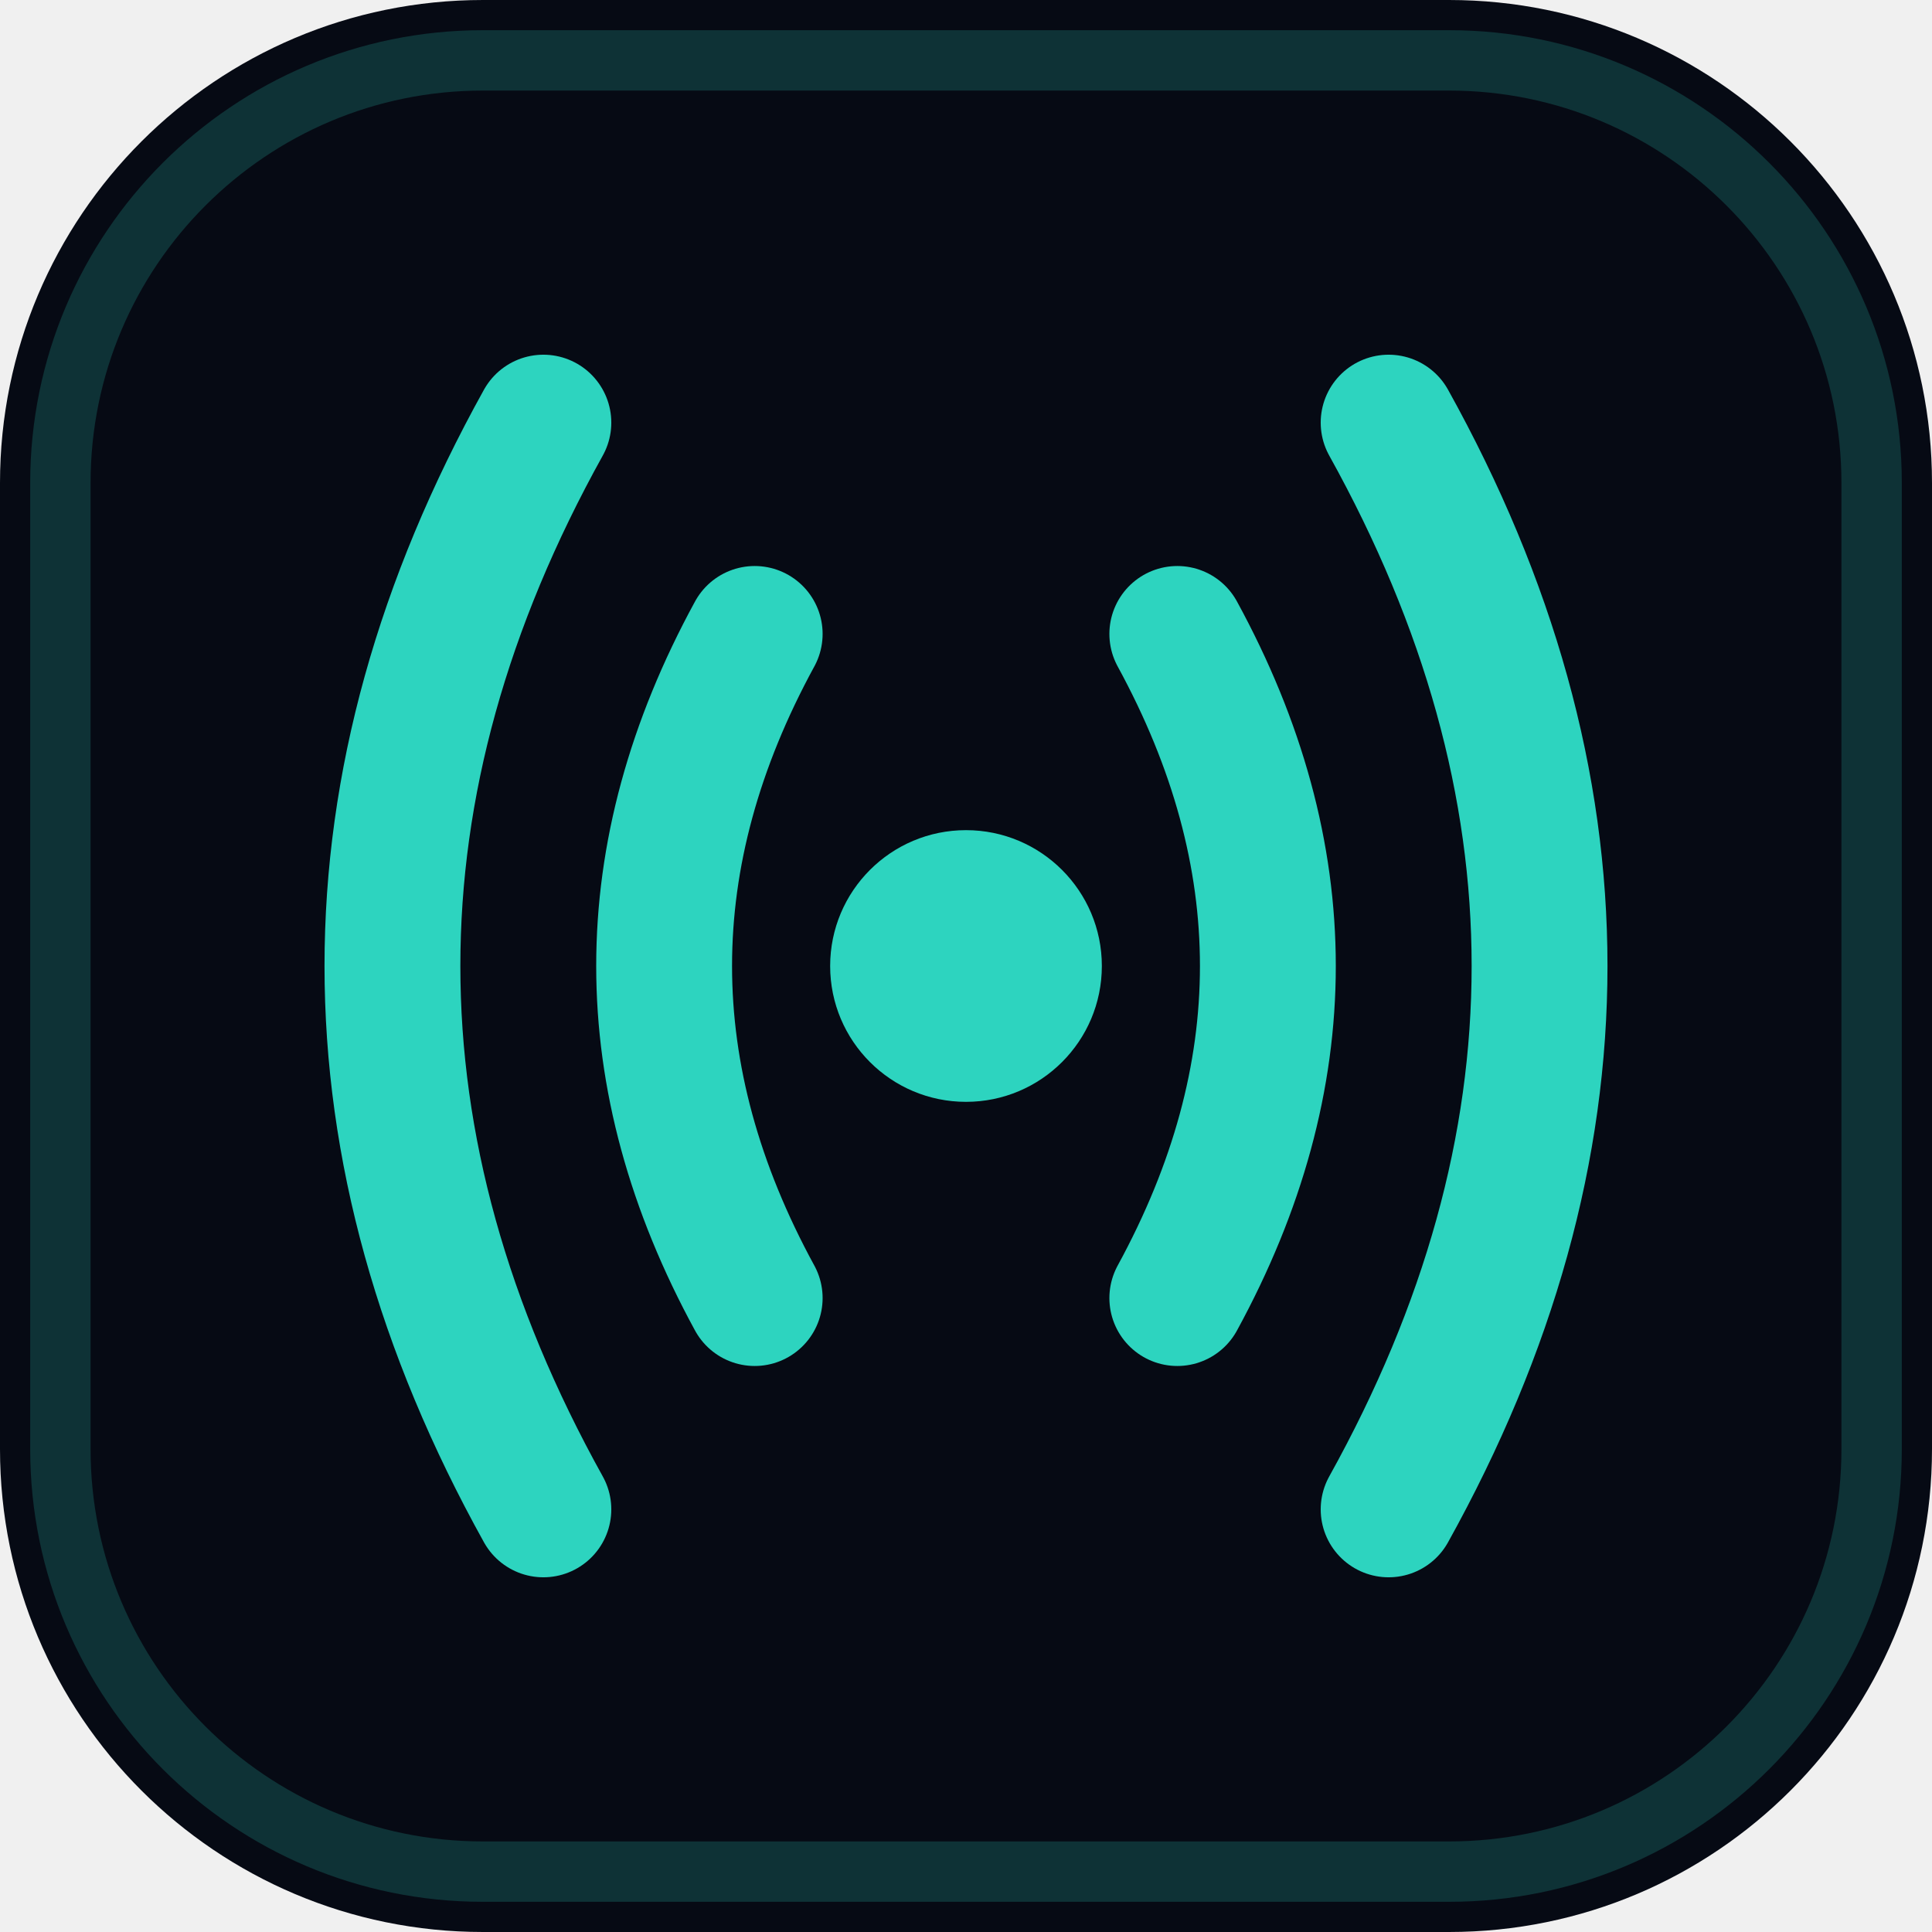
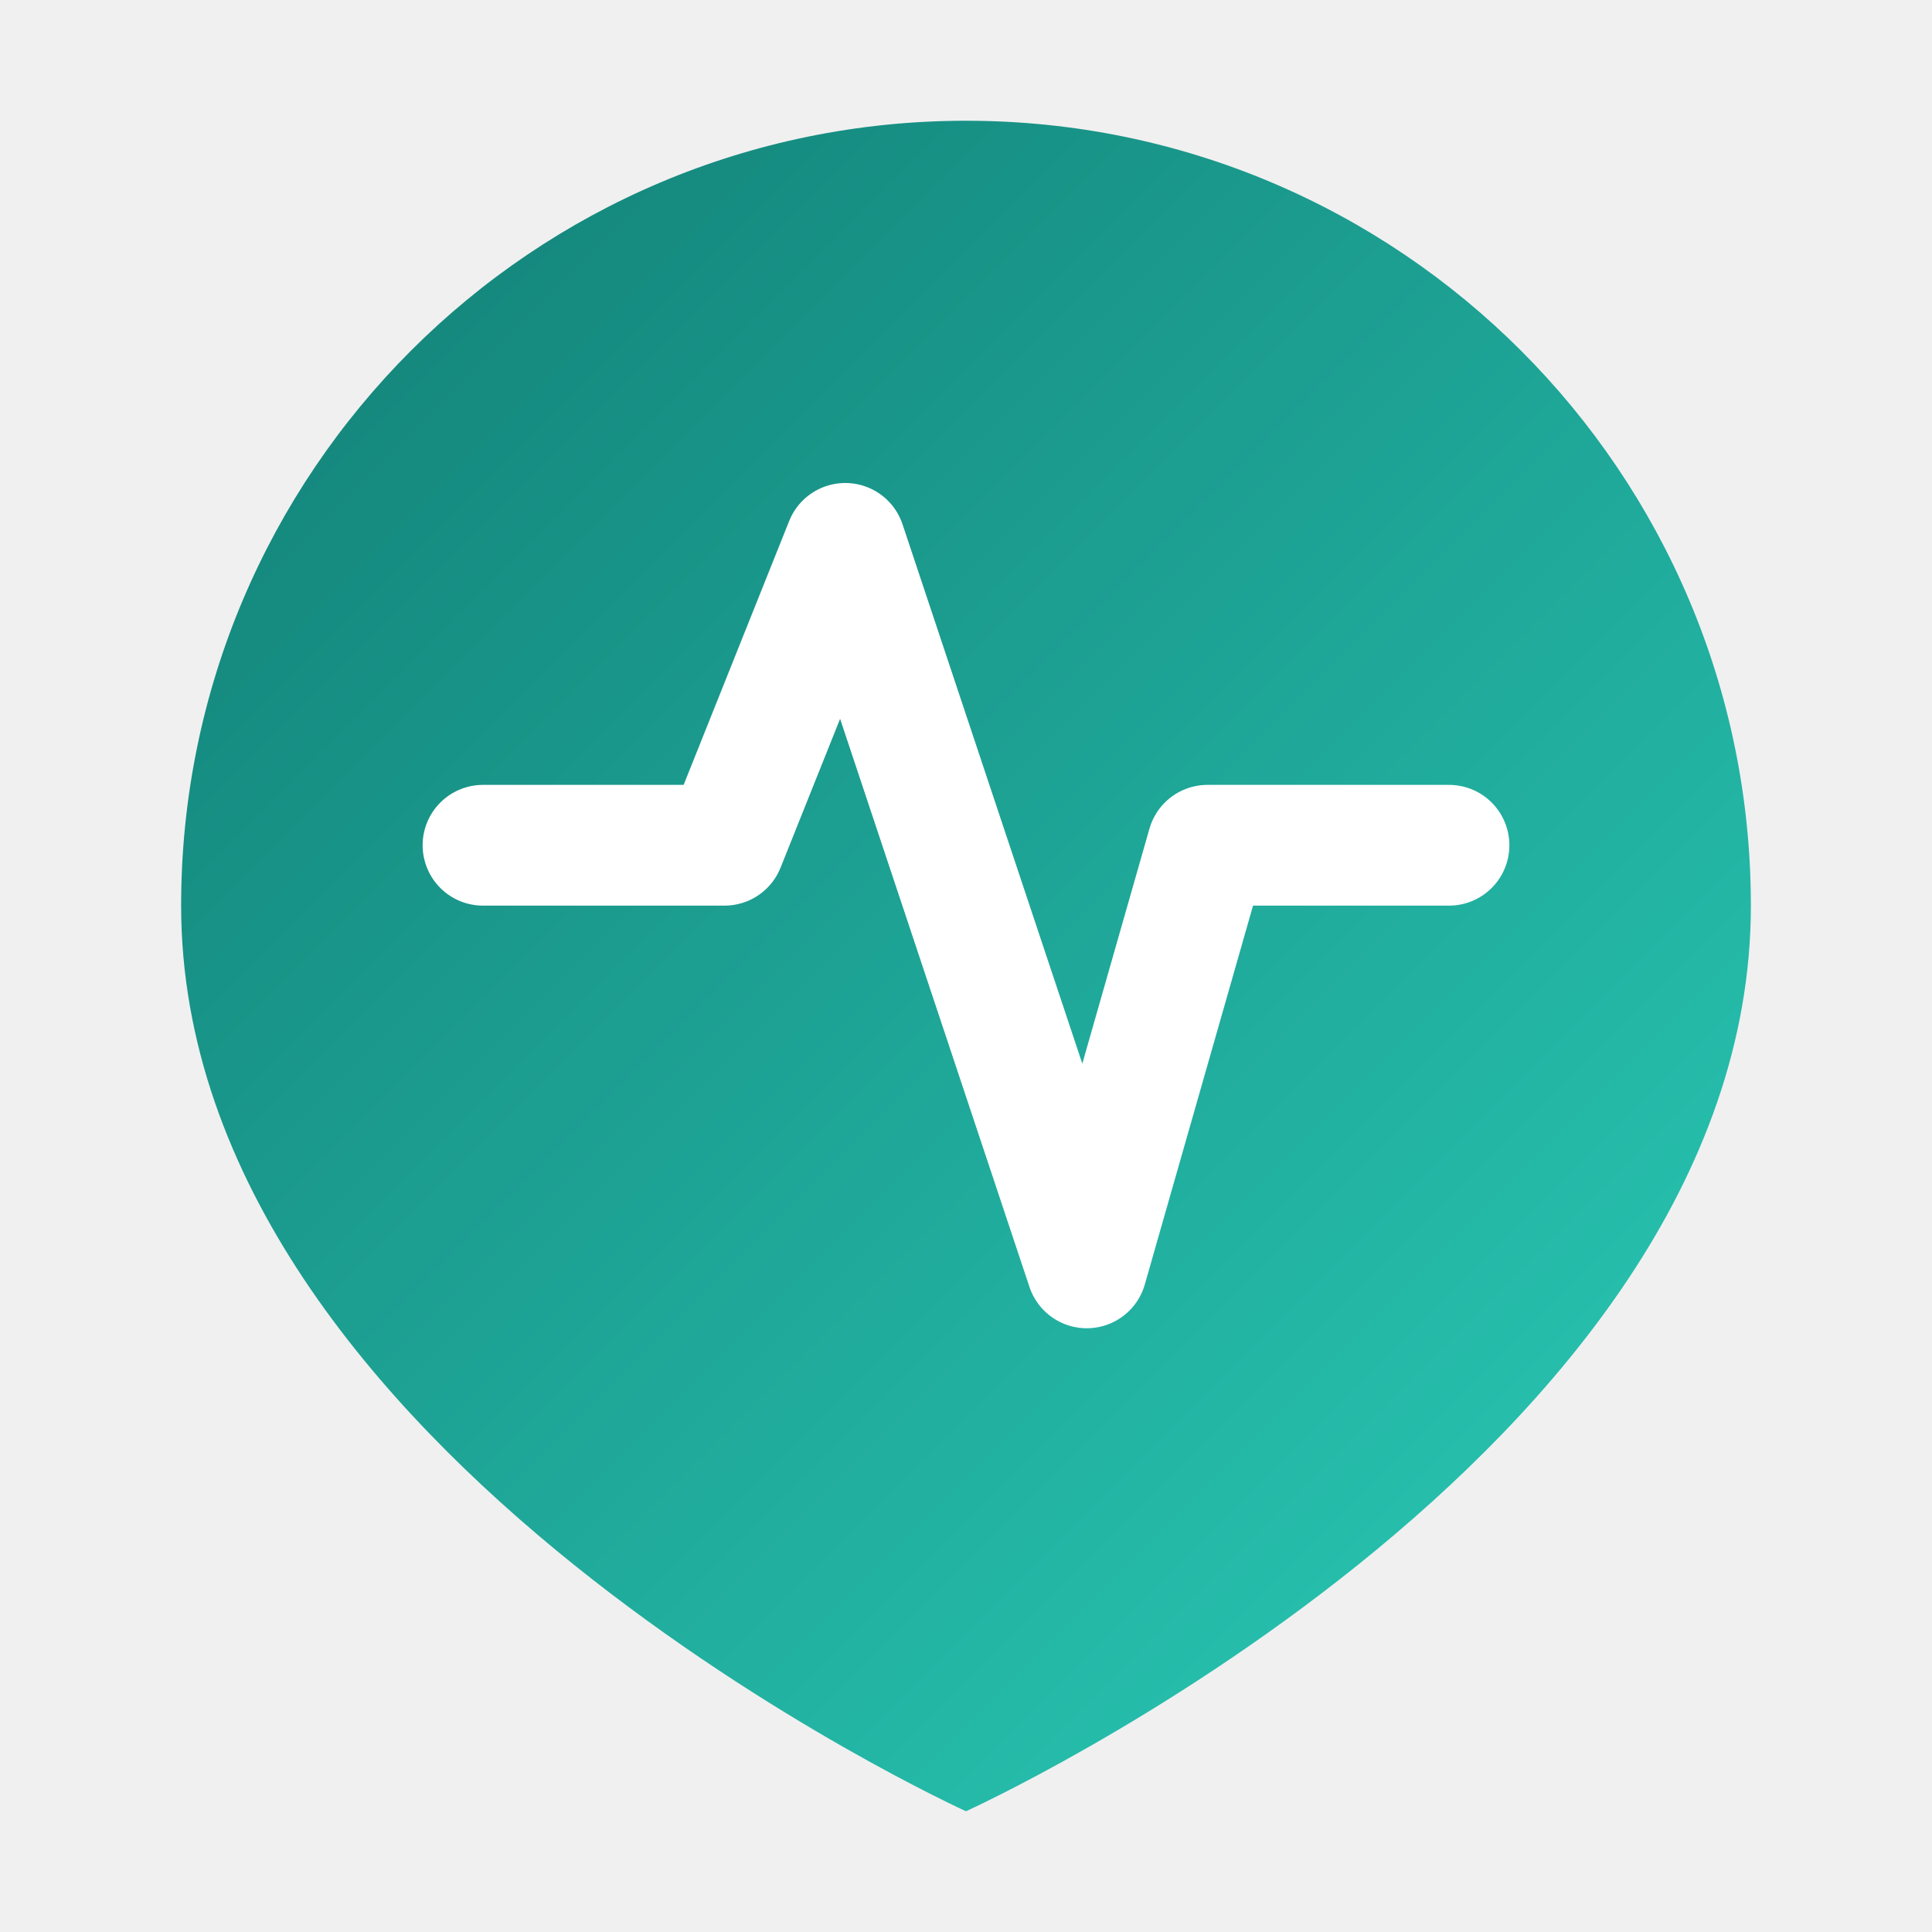
<svg xmlns="http://www.w3.org/2000/svg" viewBox="0 0 64 64" fill="none">
-   <rect width="64" height="64" rx="16" fill="#060a14" />
-   <rect x="2" y="2" width="60" height="60" rx="14" stroke="#2dd4bf" stroke-opacity="0.2" stroke-width="2" />
-   <g stroke="#2dd4bf" stroke-width="4.5" stroke-linecap="round" fill="none">
-     <circle cx="32" cy="32" r="4.5" fill="#2dd4bf" stroke="none" />
-     <path d="M 25 21 Q 19 32 25 43" />
-     <path d="M 39 21 Q 45 32 39 43" />
-     <path d="M 18 14 Q 8 32 18 50" />
-     <path d="M 46 14 Q 56 32 46 50" />
-   </g>
+   <path d="M32 4C17.64 4 6 15.64 6 30C6 48.2 32 60 32 60C32 60 58 48.2 58 30C58 15.64 46.36 4 32 4Z" fill="url(#grad1)" />
+   <path d="M16 28 L24 28 L28 18 L36 42 L40 28 L48 28" stroke="#ffffff" stroke-width="4" stroke-linecap="round" stroke-linejoin="round" />
+   <defs>
+     <linearGradient id="grad1" x1="0" y1="0" x2="64" y2="64" gradientUnits="userSpaceOnUse">
+       <stop stop-color="#0f766e" />
+       <stop offset="1" stop-color="#2dd4bf" />
+     </linearGradient>
+   </defs>
</svg>
